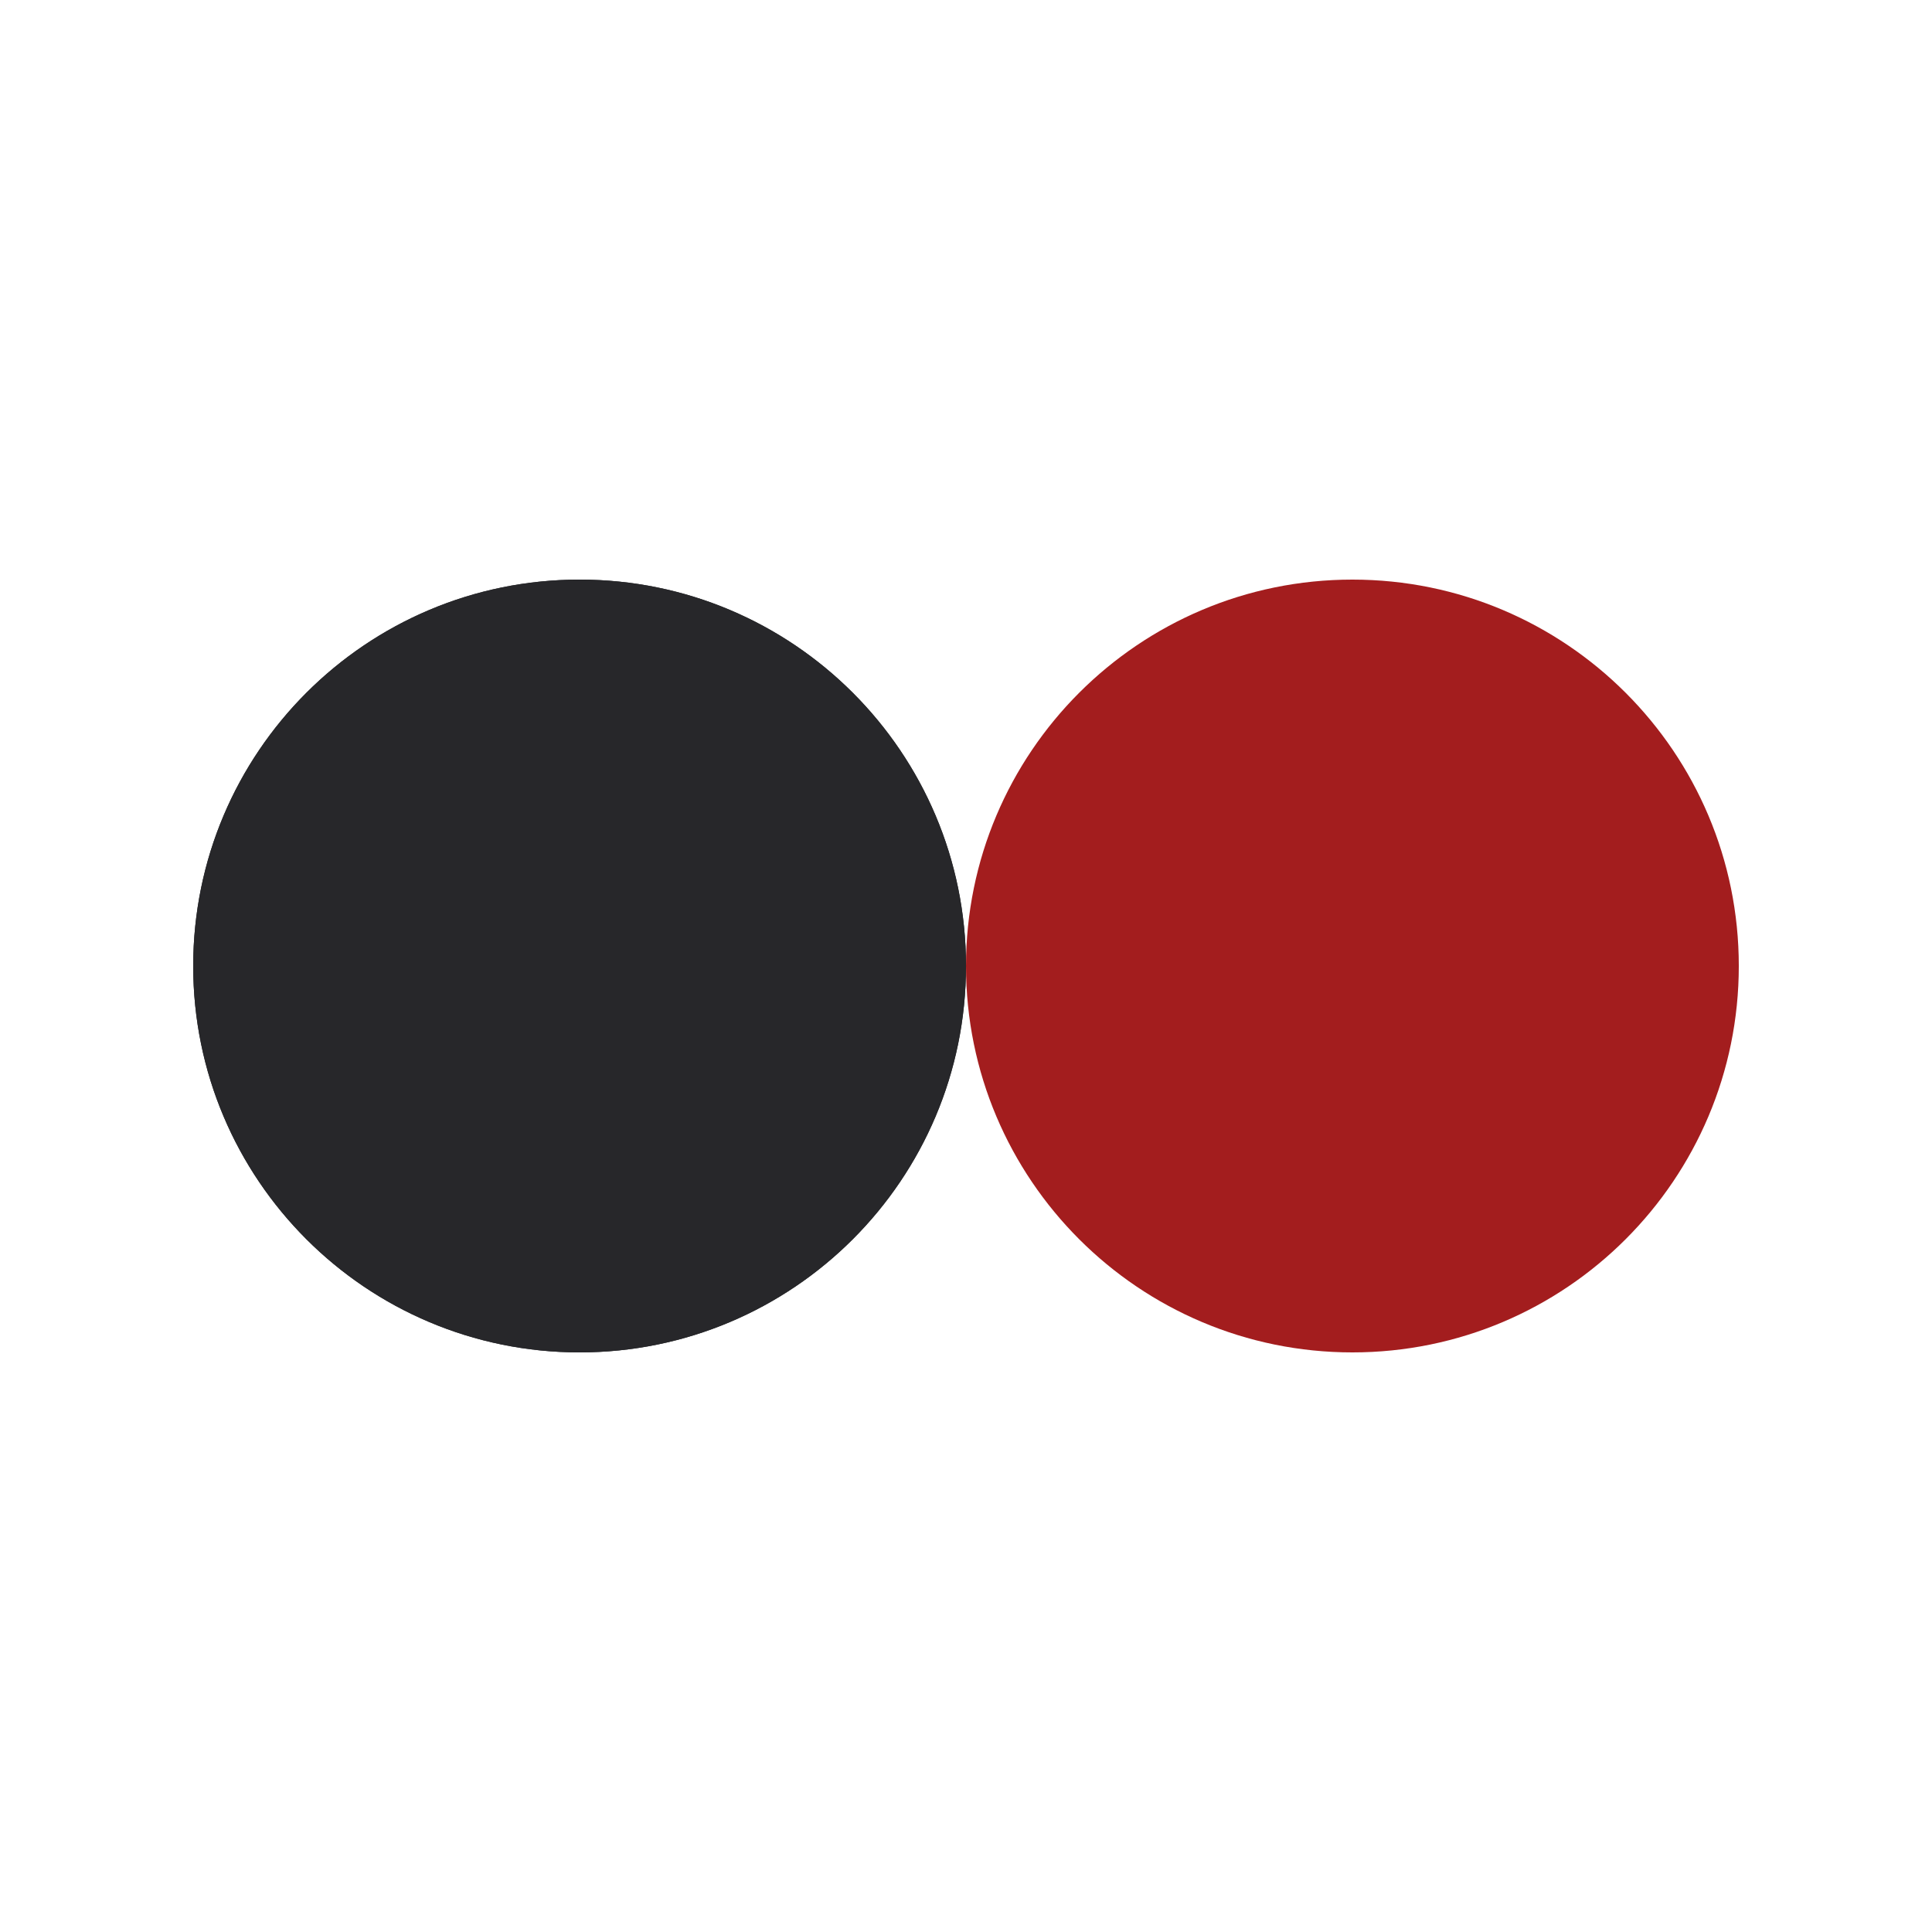
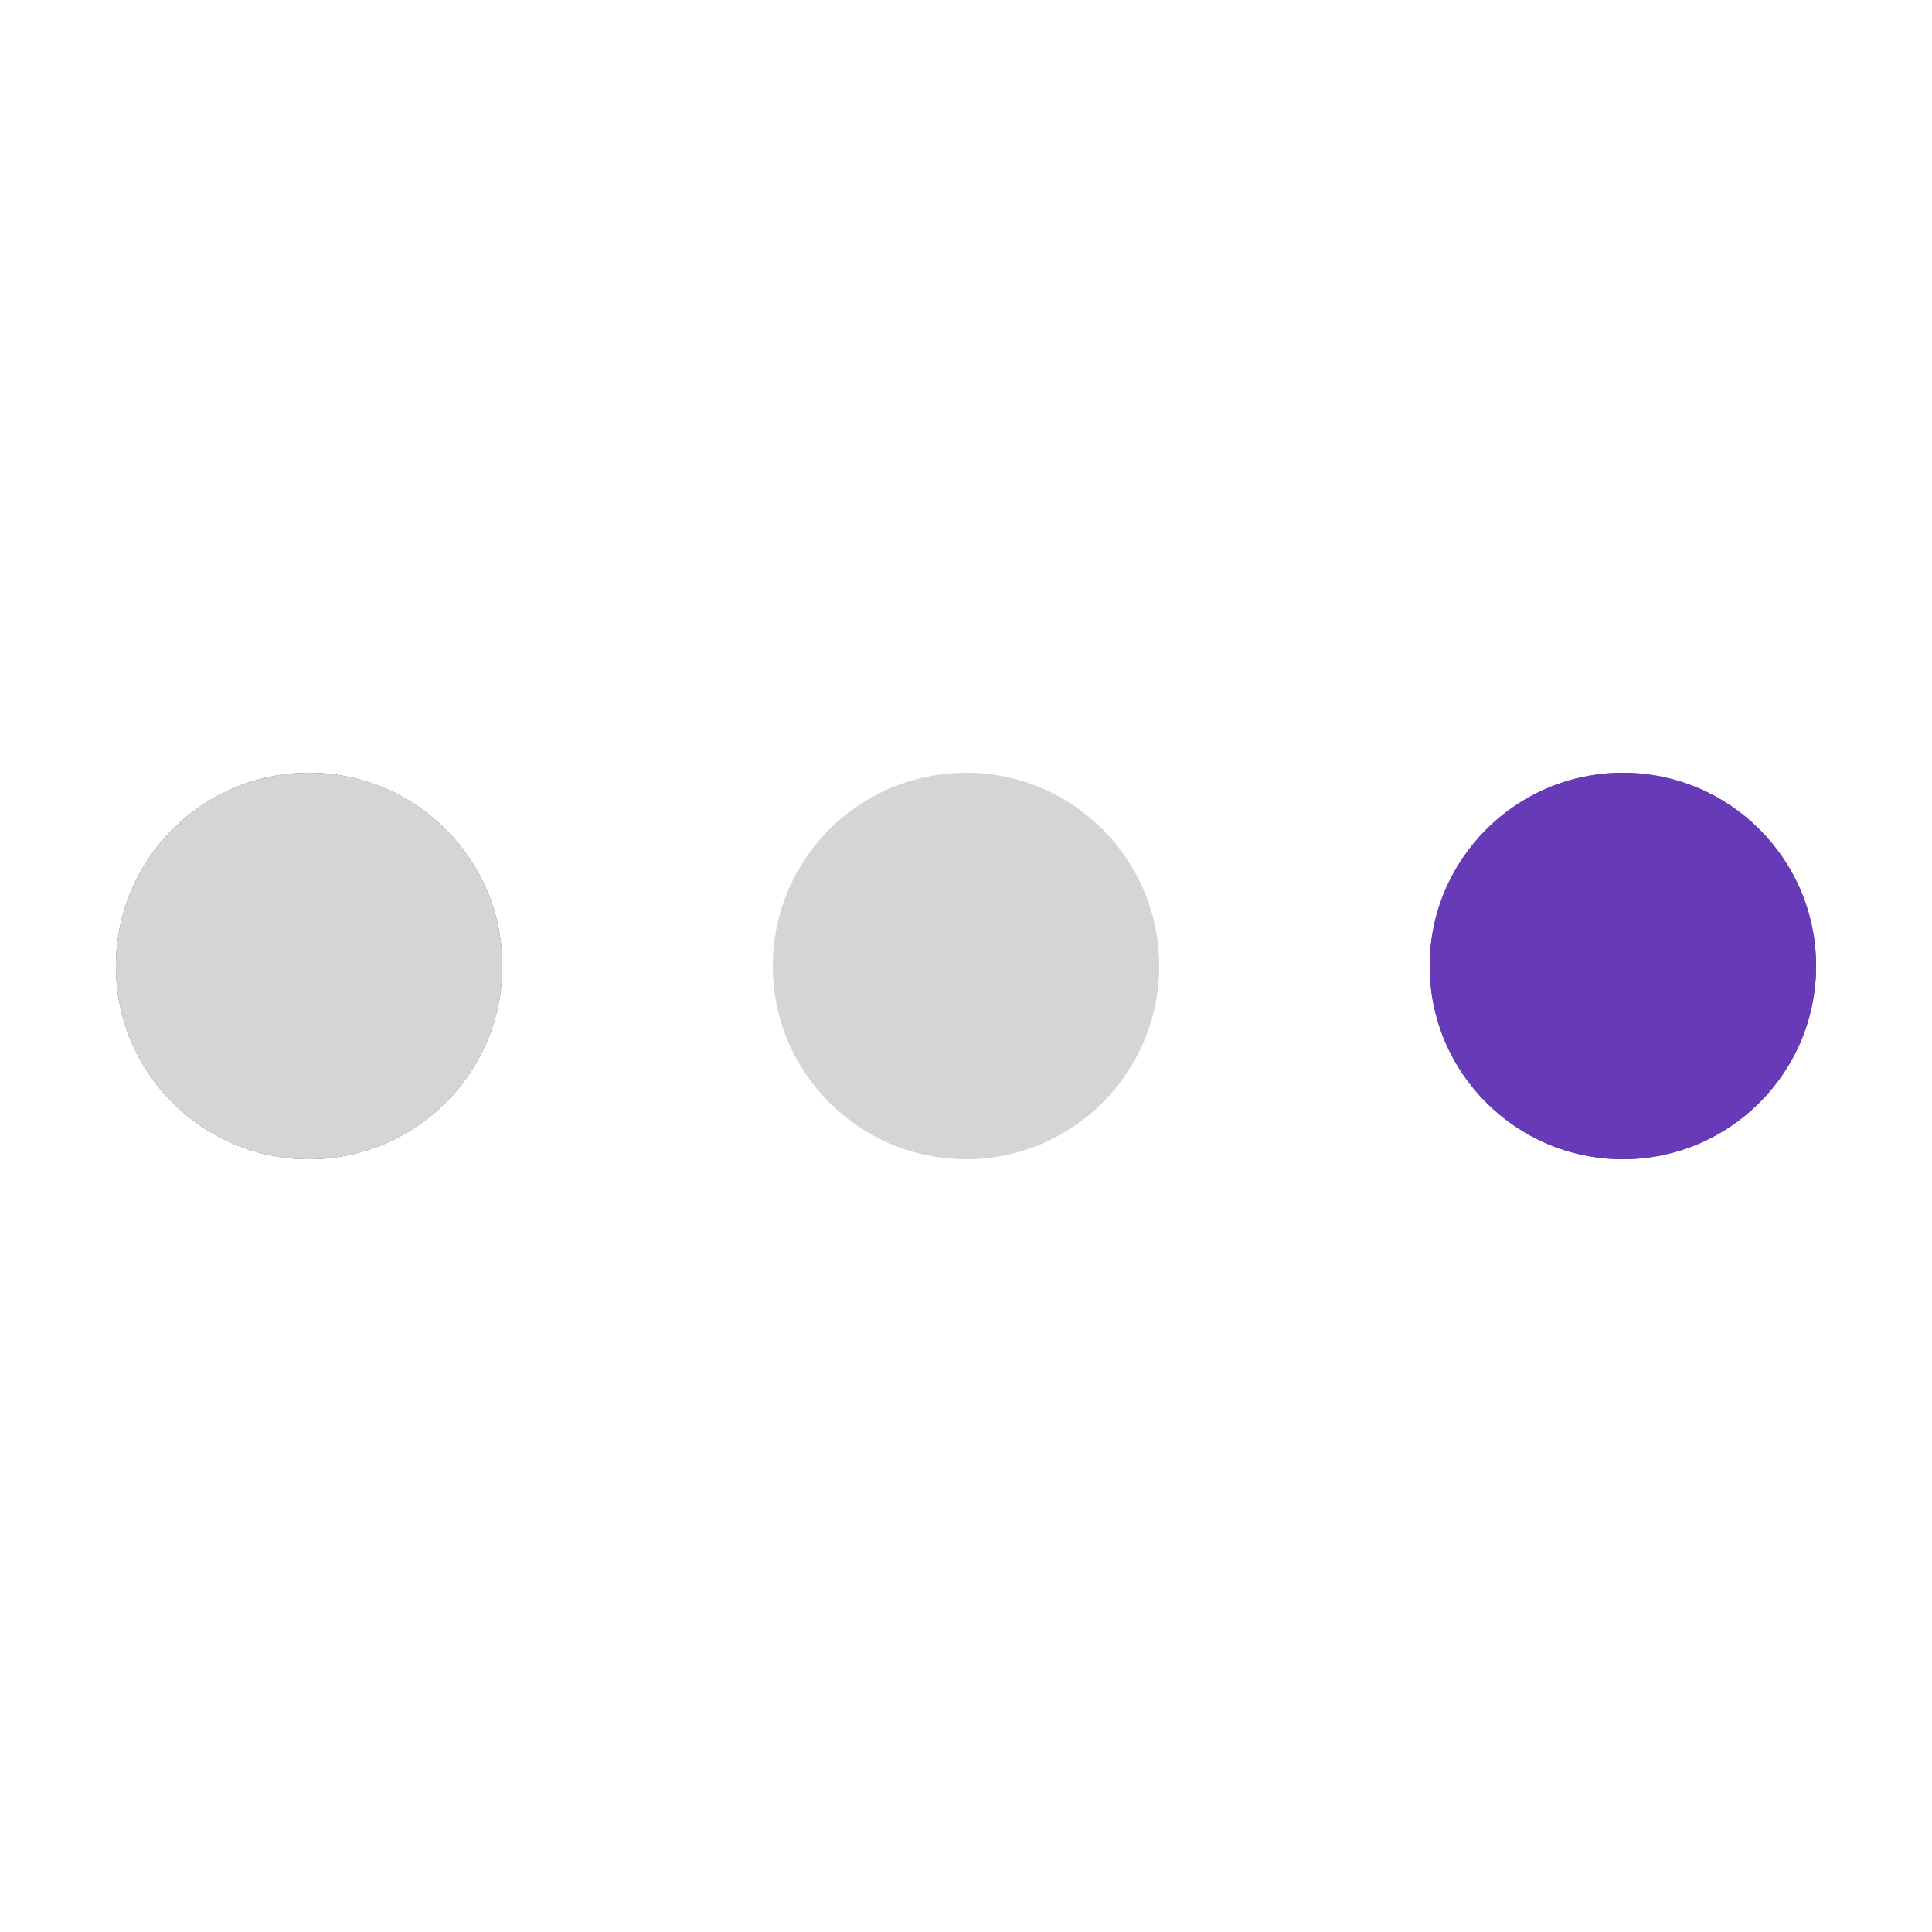
<svg xmlns="http://www.w3.org/2000/svg" style="margin: auto; background: none; display: block; shape-rendering: auto;" width="200px" height="200px" viewBox="0 0 100 100" preserveAspectRatio="xMidYMid">
-   <circle cx="30" cy="50" fill="#27272a" r="20">
-     <animate attributeName="cx" repeatCount="indefinite" dur="0.781s" keyTimes="0;0.5;1" values="30;70;30" begin="-0.391s" />
+   <circle cx="84" cy="50" r="10" fill="#673ab7">
+     <animate attributeName="r" repeatCount="indefinite" dur="0.195s" calcMode="spline" keyTimes="0;1" values="10;0" keySplines="0 0.5 0.5 1" begin="0s" />
+     <animate attributeName="fill" repeatCount="indefinite" dur="0.781s" calcMode="discrete" keyTimes="0;0.25;0.5;0.75;1" values="#673ab7;#d5d5d5;#673ab7;#d5d5d5;#673ab7" begin="0s" />
  </circle>
-   <circle cx="70" cy="50" fill="#a31d1e" r="20">
-     <animate attributeName="cx" repeatCount="indefinite" dur="0.781s" keyTimes="0;0.5;1" values="30;70;30" begin="0s" />
+   <circle cx="16" cy="50" r="10" fill="#673ab7">
+     <animate attributeName="r" repeatCount="indefinite" dur="0.781s" calcMode="spline" keyTimes="0;0.25;0.5;0.75;1" values="0;0;10;10;10" keySplines="0 0.5 0.5 1;0 0.5 0.5 1;0 0.5 0.5 1;0 0.5 0.5 1" begin="0s" />
+     <animate attributeName="cx" repeatCount="indefinite" dur="0.781s" calcMode="spline" keyTimes="0;0.25;0.5;0.75;1" values="16;16;16;50;84" keySplines="0 0.5 0.5 1;0 0.5 0.5 1;0 0.5 0.5 1;0 0.5 0.5 1" begin="0s" />
  </circle>
-   <circle cx="30" cy="50" fill="#27272a" r="20">
-     <animate attributeName="cx" repeatCount="indefinite" dur="0.781s" keyTimes="0;0.5;1" values="30;70;30" begin="-0.391s" />
-     <animate attributeName="fill-opacity" values="0;0;1;1" calcMode="discrete" keyTimes="0;0.499;0.5;1" dur="0.781s" repeatCount="indefinite" />
+   <circle cx="50" cy="50" r="10" fill="#d5d5d5">
+     <animate attributeName="r" repeatCount="indefinite" dur="0.781s" calcMode="spline" keyTimes="0;0.25;0.5;0.75;1" values="0;0;10;10;10" keySplines="0 0.5 0.5 1;0 0.5 0.5 1;0 0.5 0.5 1;0 0.5 0.5 1" begin="-0.195s" />
+     <animate attributeName="cx" repeatCount="indefinite" dur="0.781s" calcMode="spline" keyTimes="0;0.25;0.5;0.75;1" values="16;16;16;50;84" keySplines="0 0.5 0.5 1;0 0.5 0.5 1;0 0.5 0.5 1;0 0.5 0.5 1" begin="-0.195s" />
+   </circle>
+   <circle cx="84" cy="50" r="10" fill="#673ab7">
+     <animate attributeName="r" repeatCount="indefinite" dur="0.781s" calcMode="spline" keyTimes="0;0.25;0.5;0.75;1" values="0;0;10;10;10" keySplines="0 0.5 0.5 1;0 0.5 0.5 1;0 0.5 0.5 1;0 0.5 0.5 1" begin="-0.391s" />
+     <animate attributeName="cx" repeatCount="indefinite" dur="0.781s" calcMode="spline" keyTimes="0;0.25;0.5;0.75;1" values="16;16;16;50;84" keySplines="0 0.5 0.5 1;0 0.5 0.5 1;0 0.5 0.5 1;0 0.5 0.5 1" begin="-0.391s" />
+   </circle>
+   <circle cx="16" cy="50" r="10" fill="#d5d5d5">
+     <animate attributeName="r" repeatCount="indefinite" dur="0.781s" calcMode="spline" keyTimes="0;0.25;0.5;0.75;1" values="0;0;10;10;10" keySplines="0 0.5 0.5 1;0 0.5 0.5 1;0 0.5 0.5 1;0 0.5 0.5 1" begin="-0.586s" />
+     <animate attributeName="cx" repeatCount="indefinite" dur="0.781s" calcMode="spline" keyTimes="0;0.25;0.5;0.75;1" values="16;16;16;50;84" keySplines="0 0.5 0.5 1;0 0.5 0.5 1;0 0.5 0.5 1;0 0.5 0.5 1" begin="-0.586s" />
  </circle>
</svg>
